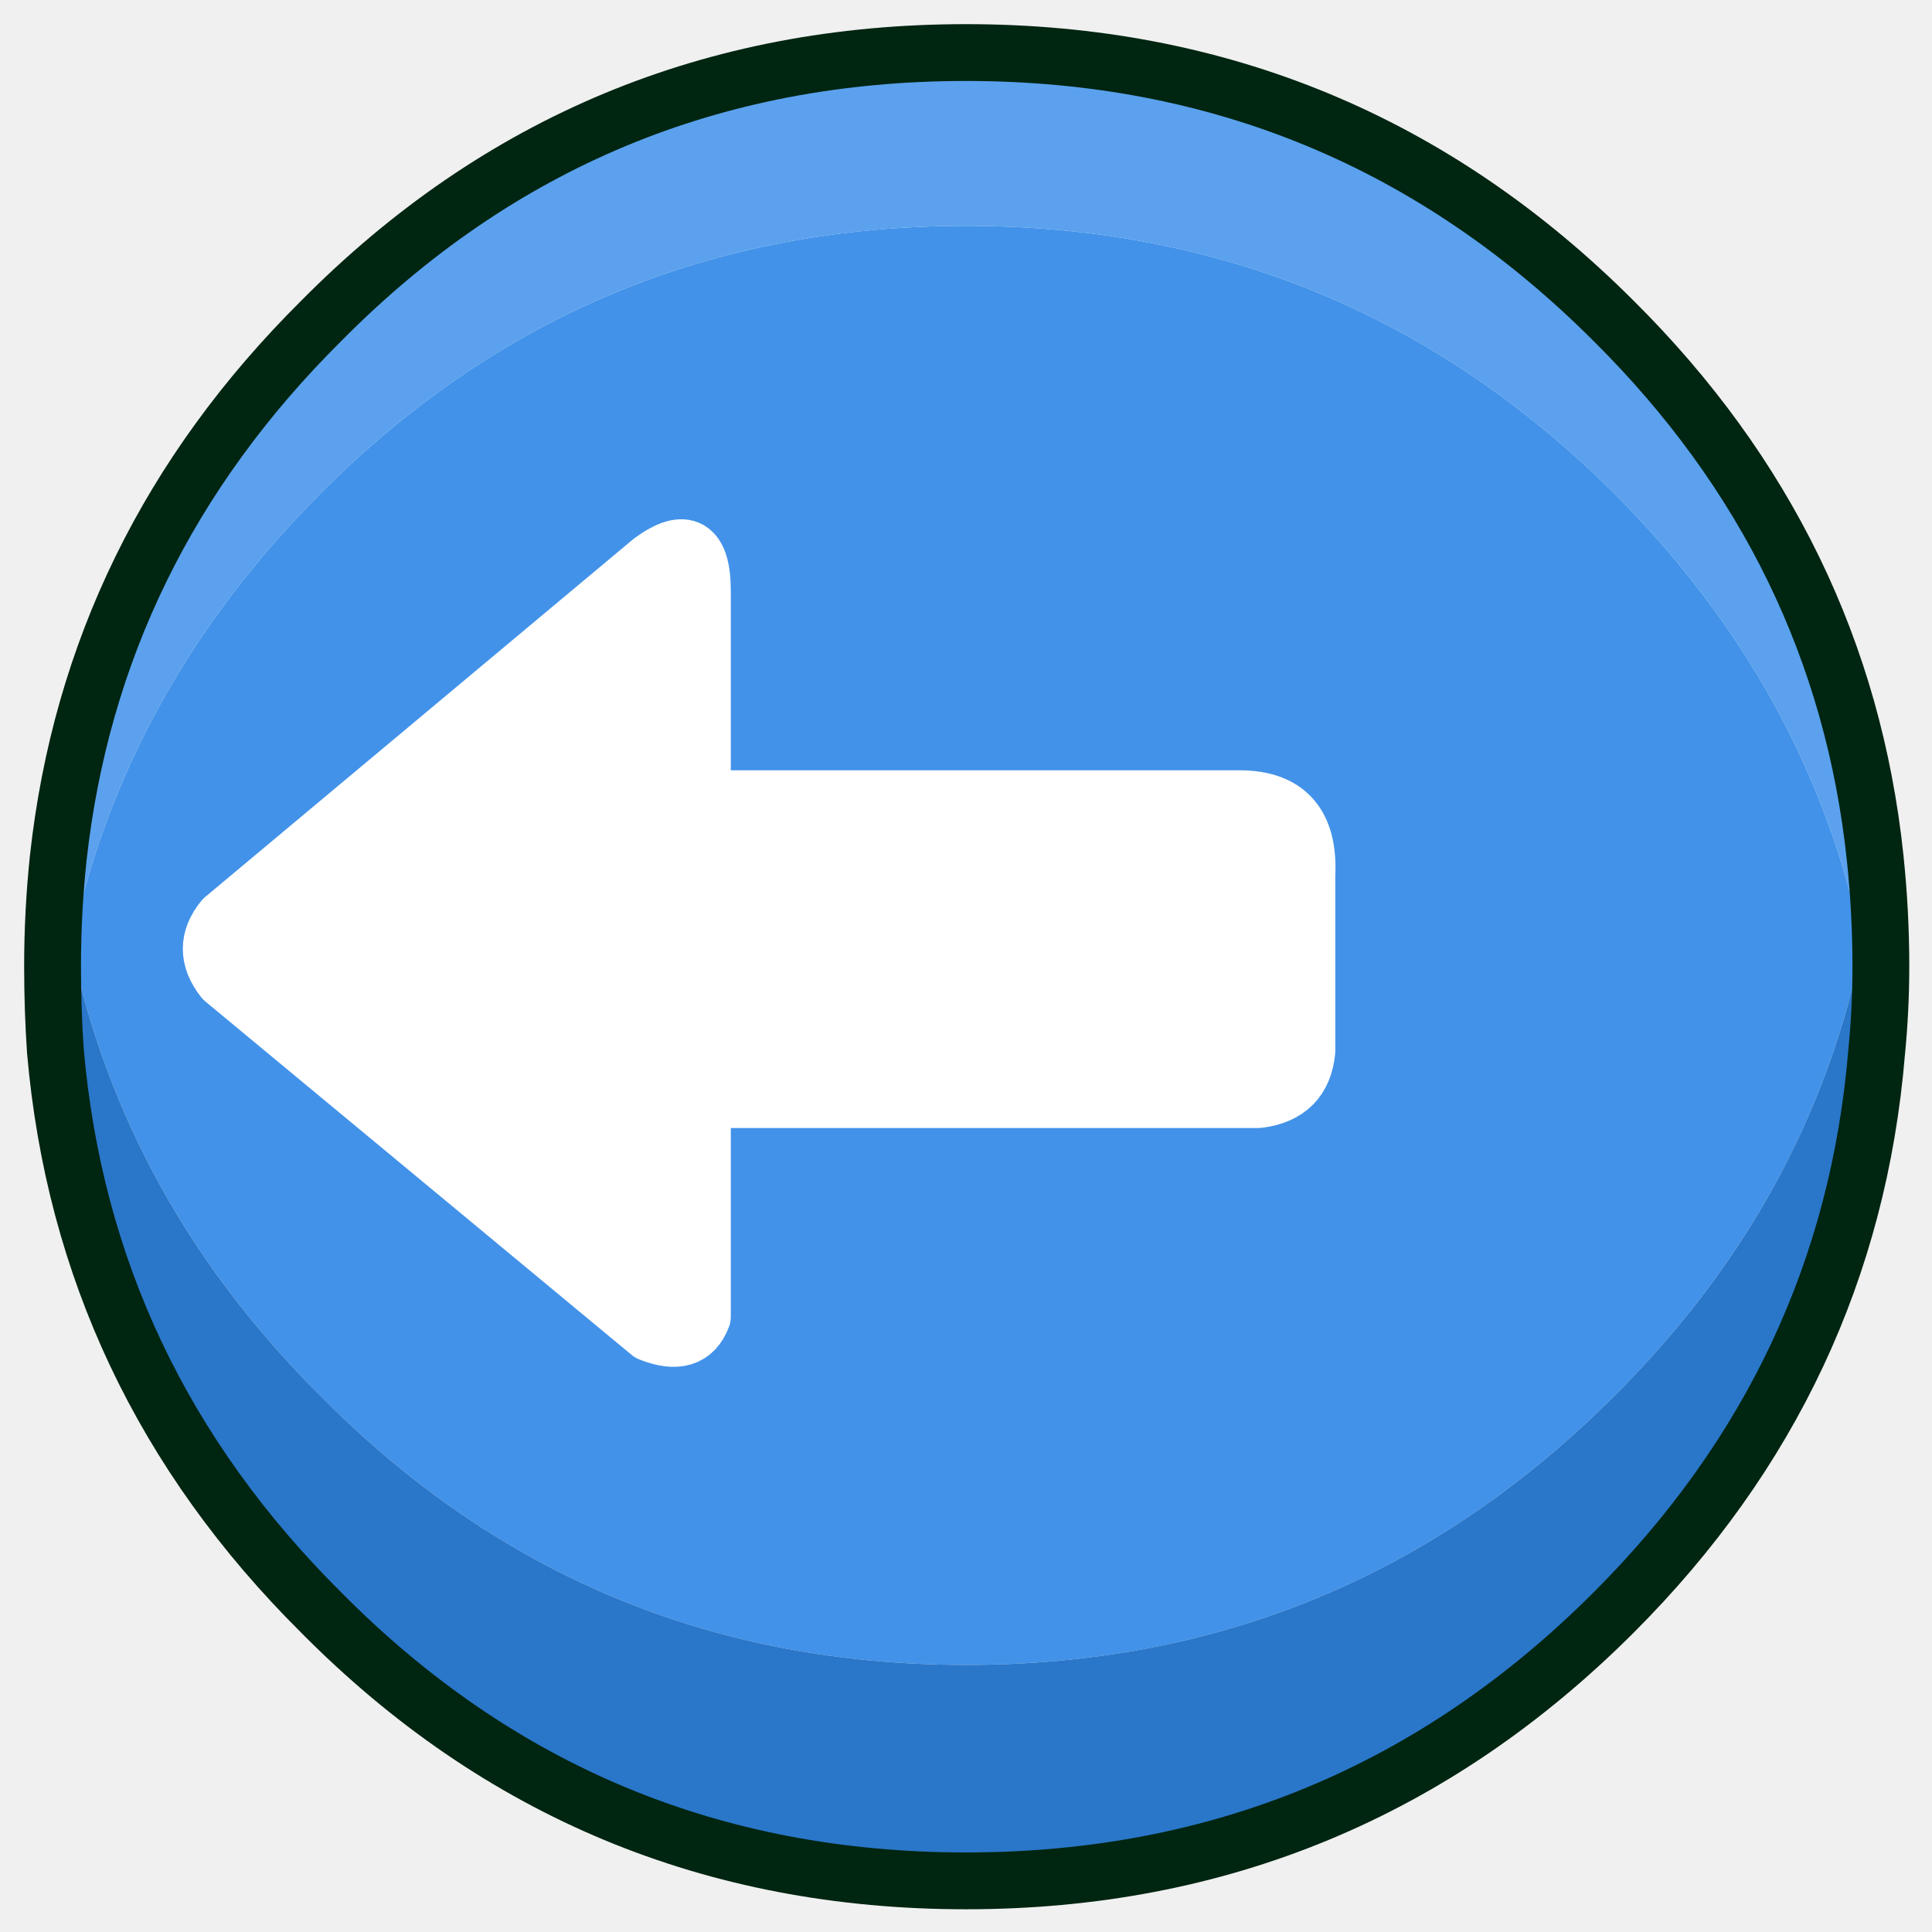
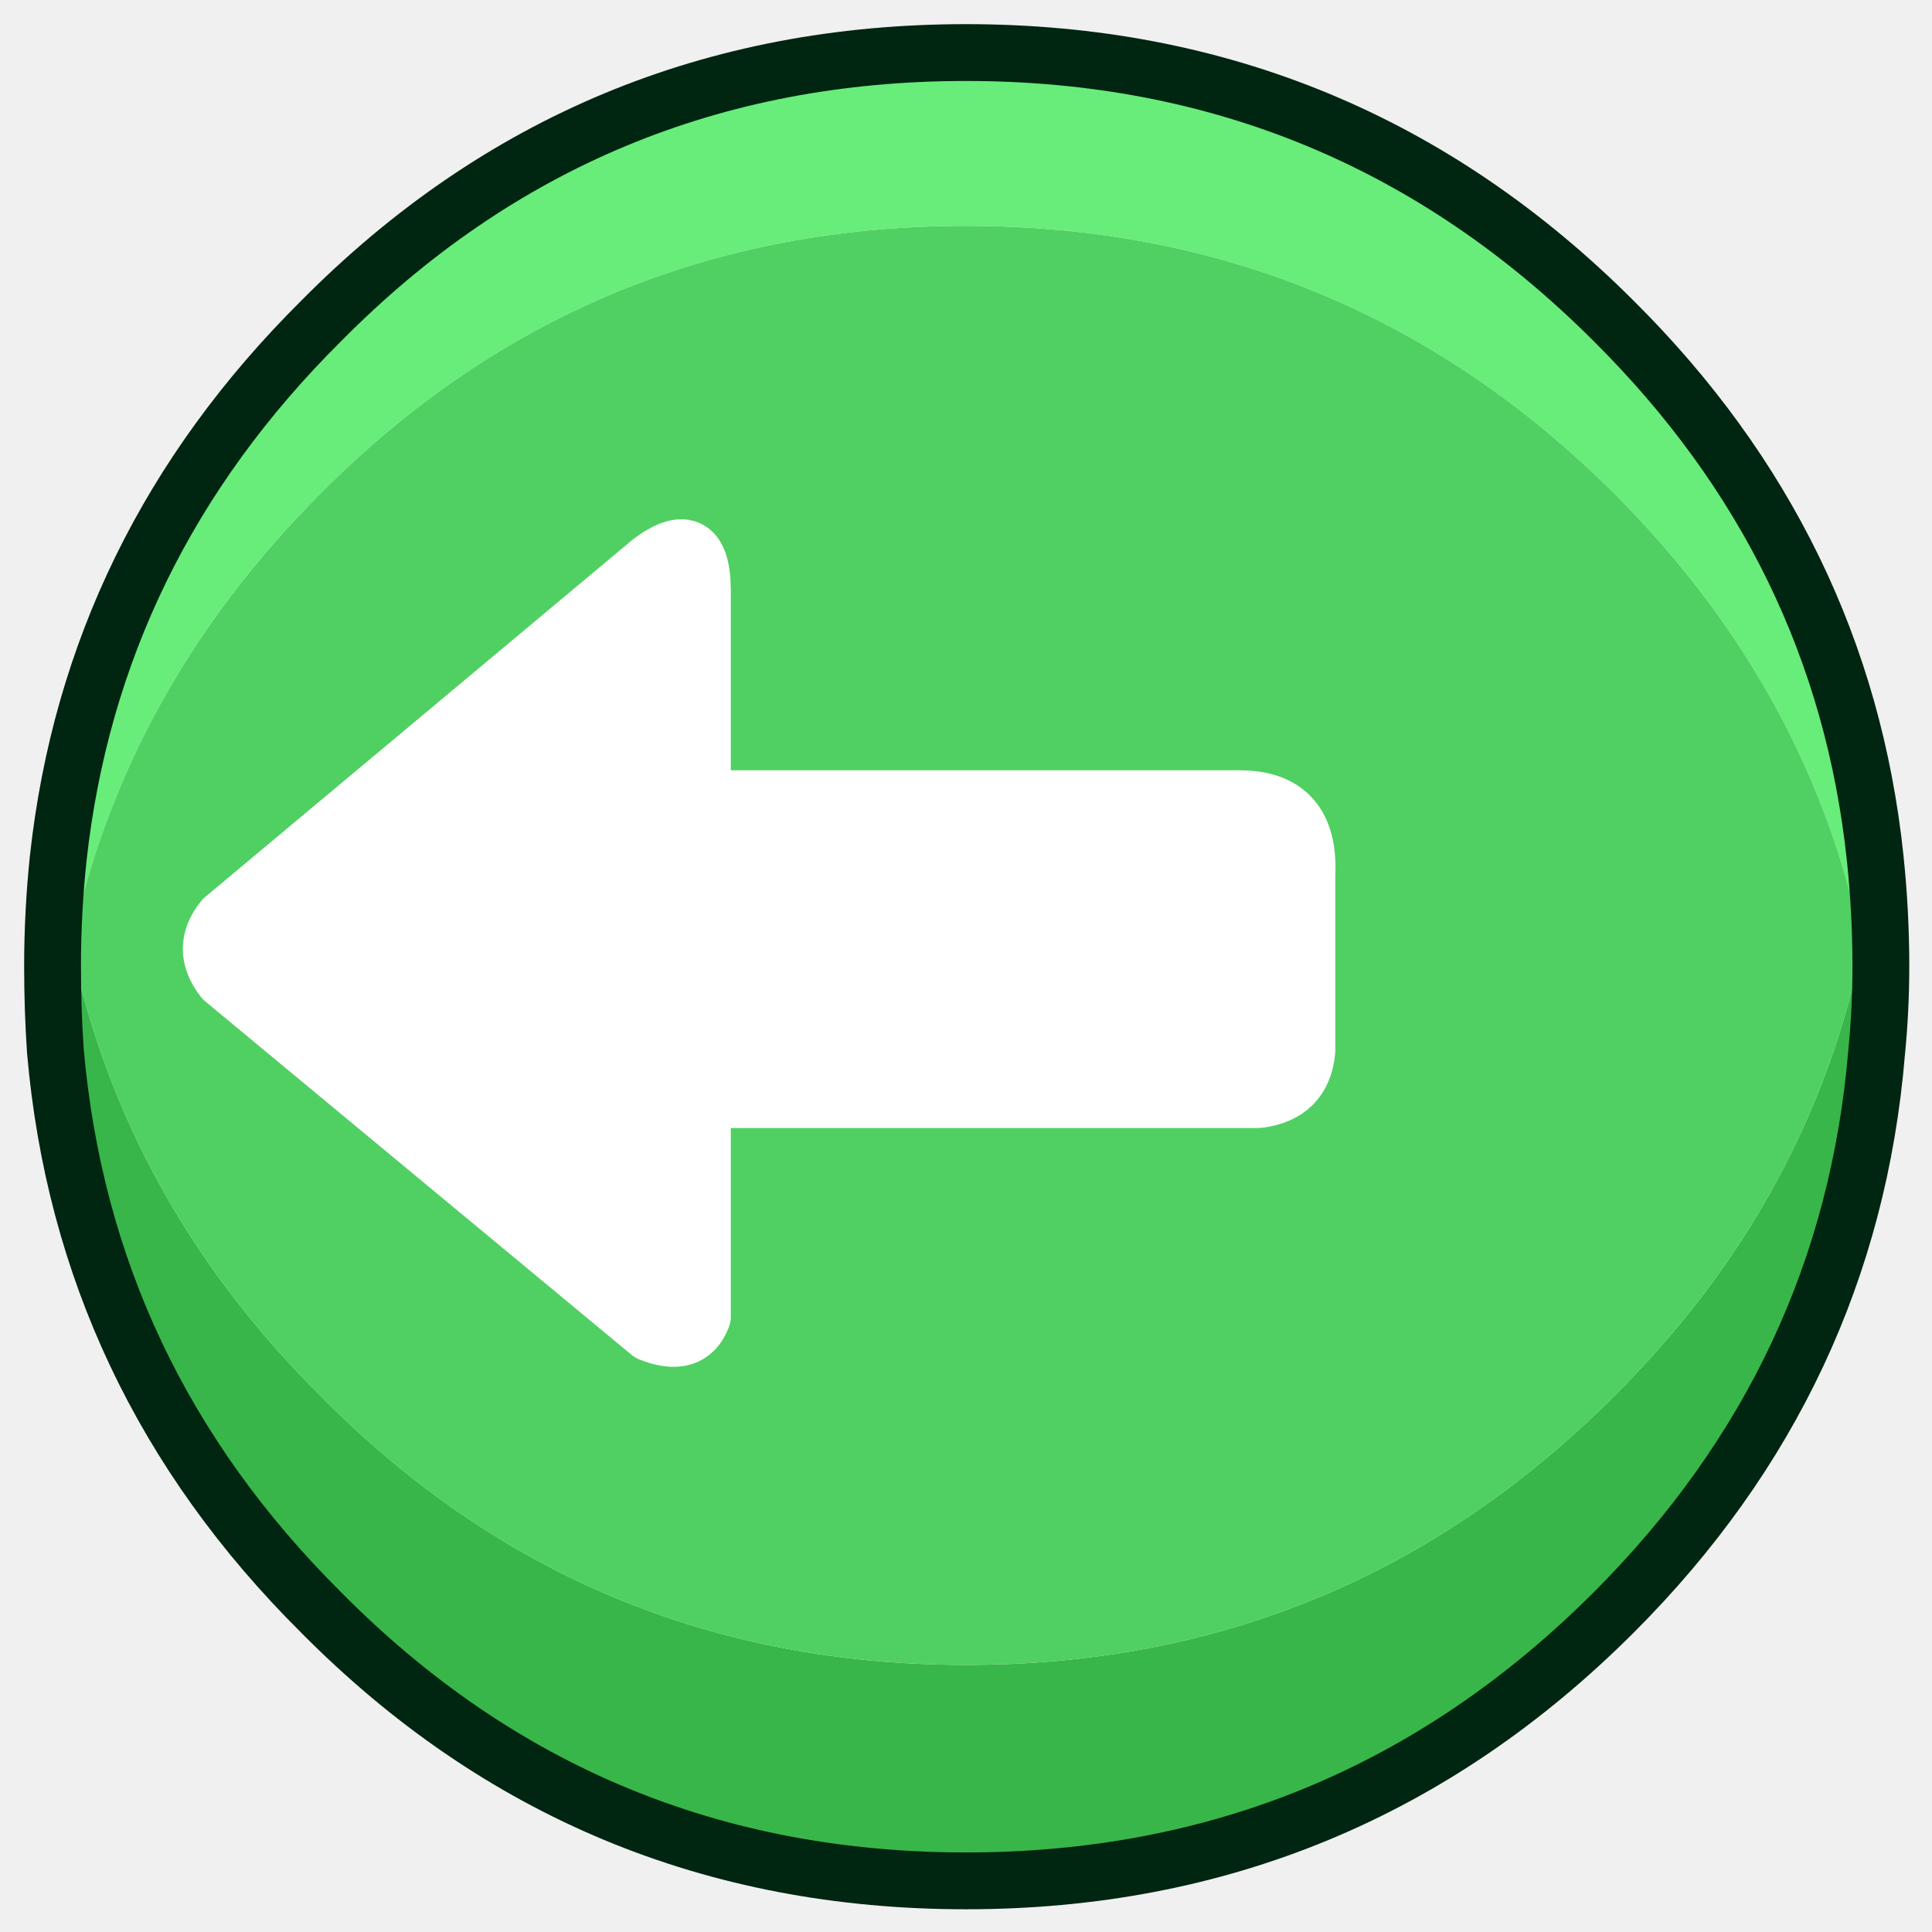
- <svg xmlns="http://www.w3.org/2000/svg" version="1.1" preserveAspectRatio="none" x="0px" y="0px" width="68px" height="68px" viewBox="0 0 68 68">
-   <defs />
+ <svg xmlns="http://www.w3.org/2000/svg" xmlns:xlink="http://www.w3.org/1999/xlink" version="1.1" preserveAspectRatio="none" x="0px" y="0px" width="68px" height="68px" viewBox="0 0 68 68">
+   <defs>
+     <g id="Symbol_1_4_Layer0_0_FILL">
+       <path fill="#38B64A" stroke="none" d=" M 32 -3.8 Q 31.85 -2.2 31.55 -0.75 29.7 8.3 22.8 15.15 13.35 24.6 0 24.6 -13.35 24.6 -22.7 15.15 -29.6 8.3 -31.5 -0.75 -31.75 -2.2 -31.95 -3.8 -32.15 -1.9 -32.15 0 -32.15 1.55 -32.05 3 -31.05 14.45 -22.7 22.75 -13.35 32.2 0 32.2 13.35 32.2 22.8 22.75 31.1 14.45 32.05 3.05 32.2 1.55 32.2 0 32.2 -1.9 32 -3.8 Z" />
+       <path fill="#50D062" stroke="none" d=" M 22.8 -16.65 Q 13.35 -26.05 0 -26.05 -13.35 -26.05 -22.7 -16.65 -29.6 -9.75 -31.5 -0.75 -29.6 8.3 -22.7 15.15 -13.35 24.6 0 24.6 13.35 24.6 22.8 15.15 29.7 8.3 31.55 -0.75 29.7 -9.75 22.8 -16.65 Z" />
+       <path fill="#68EC7A" stroke="none" d=" M 22.8 -22.7 Q 13.35 -32.15 0 -32.15 -13.35 -32.15 -22.7 -22.7 -30.75 -14.7 -31.95 -3.8 -31.75 -2.2 -31.5 -0.75 -29.6 -9.75 -22.7 -16.65 -13.35 -26.05 0 -26.05 13.35 -26.05 22.8 -16.65 29.7 -9.75 31.55 -0.75 31.85 -2.2 32 -3.8 30.85 -14.7 22.8 -22.7 Z" />
+     </g>
+     <g id="Symbol_1_4_Layer0_1_FILL">
+       <path fill="#FFFFFF" stroke="none" d=" M 1318.15 921.15 L 1298.25 921.15 Q 1295.6 921.15 1295.75 924 L 1295.75 930.5 Q 1295.9 932.1 1297.55 932.3 L 1318.15 932.3 1318.15 940.35 Q 1318.6 941.55 1320.1 940.95 L 1335.9 927.85 Q 1336.8 926.7 1335.9 925.6 L 1320.05 912.35 Q 1318.15 910.95 1318.15 913.45 L 1318.15 921.15 Z" />
+     </g>
+     <path id="Symbol_1_4_Layer0_0_1_STROKES" stroke="#002511" stroke-width="2" stroke-linejoin="round" stroke-linecap="round" fill="none" d=" M 32 -3.8 Q 30.85 -14.7 22.8 -22.7 13.35 -32.15 0 -32.15 -13.35 -32.15 -22.7 -22.7 -30.75 -14.7 -31.95 -3.8 M 32 -3.8 Q 32.2 -1.9 32.2 0 32.2 1.55 32.05 3.05 31.1 14.45 22.8 22.75 13.35 32.2 0 32.2 -13.35 32.2 -22.7 22.75 -31.05 14.45 -32.05 3 -32.15 1.55 -32.15 0 -32.15 -1.9 -31.95 -3.8" />
+     <path id="Symbol_1_4_Layer0_1_1_STROKES" stroke="#FFFFFF" stroke-width="2" stroke-linejoin="round" stroke-linecap="round" fill="none" d=" M -9.317 -5.865 L -9.317 -13.179 Q -9.317 -15.553 -11.122 -14.223 L -26.177 -1.638 Q -27.032 -0.593 -26.177 0.499 L -11.169 12.942 Q -9.745 13.512 -9.317 12.372 L -9.317 4.726 10.249 4.726 Q 11.816 4.536 11.959 3.016 L 11.959 -3.158 Q 12.101 -5.865 9.584 -5.865 L -9.317 -5.865 Z" />
+   </defs>
  <g id="Layer_1">
    <g transform="matrix( 1, 0, 0, 1, 34,34) ">
-       <g id="Layer_1">
-         <g transform="matrix( 1, 0, 0, 1, 0,0) ">
-           <g>
-             <g>
-               <path fill="#4292E9" stroke="none" d=" M 22.8 -16.65 Q 13.35 -26.05 0 -26.05 -13.35 -26.05 -22.7 -16.65 -29.6 -9.75 -31.5 -0.75 -29.6 8.3 -22.7 15.15 -13.35 24.6 0 24.6 13.35 24.6 22.8 15.15 29.7 8.3 31.55 -0.75 29.7 -9.75 22.8 -16.65 Z" />
-               <path fill="#2A76C9" stroke="none" d=" M 32 -3.8 Q 31.85 -2.2 31.55 -0.75 29.7 8.3 22.8 15.15 13.35 24.6 0 24.6 -13.35 24.6 -22.7 15.15 -29.6 8.3 -31.5 -0.75 -31.75 -2.2 -31.95 -3.8 -32.15 -1.9 -32.15 0 -32.15 1.55 -32.05 3 -31.05 14.45 -22.7 22.75 -13.35 32.2 0 32.2 13.35 32.2 22.8 22.75 31.1 14.45 32.05 3.05 32.2 1.55 32.2 0 32.2 -1.9 32 -3.8 Z" />
-               <path fill="#5BA1EE" stroke="none" d=" M 31.55 -0.75 Q 31.85 -2.2 32 -3.8 30.85 -14.7 22.8 -22.7 13.35 -32.15 0 -32.15 -13.35 -32.15 -22.7 -22.7 -30.75 -14.7 -31.95 -3.8 -31.75 -2.2 -31.5 -0.75 -29.6 -9.75 -22.7 -16.65 -13.35 -26.05 0 -26.05 13.35 -26.05 22.8 -16.65 29.7 -9.75 31.55 -0.75 Z" />
-             </g>
-           </g>
-           <g>
-             <path stroke="#002511" stroke-width="2" stroke-linejoin="round" stroke-linecap="round" fill="none" d=" M 32 -3.8 Q 30.85 -14.7 22.8 -22.7 13.35 -32.15 0 -32.15 -13.35 -32.15 -22.7 -22.7 -30.75 -14.7 -31.95 -3.8 -32.15 -1.9 -32.15 0 -32.15 1.55 -32.05 3 -31.05 14.45 -22.7 22.75 -13.35 32.2 0 32.2 13.35 32.2 22.8 22.75 31.1 14.45 32.05 3.05 32.2 1.55 32.2 0 32.2 -1.9 32 -3.8 Z" />
-           </g>
-         </g>
-         <g transform="matrix( -0.9498291, 0, 0, 0.9498291, 1242.7,-880.8) ">
-           <g>
-             <g>
-               <path fill="#FFFFFF" stroke="none" d=" M 1318.15 913.45 L 1318.15 921.15 1298.25 921.15 Q 1295.6 921.15 1295.75 924 L 1295.75 930.5 Q 1295.9 932.1 1297.55 932.3 L 1318.15 932.3 1318.15 940.35 Q 1318.6 941.55 1320.1 940.95 L 1335.9 927.85 Q 1336.8 926.7 1335.9 925.6 L 1320.05 912.35 Q 1318.15 910.95 1318.15 913.45 Z" />
-             </g>
-           </g>
-           <g transform="matrix( -1.052811, 0, 0, 1.052811, 1308.3,927.3) ">
-             <path stroke="#FFFFFF" stroke-width="2" stroke-linejoin="round" stroke-linecap="round" fill="none" d=" M -9.317 -5.865 L -9.317 -13.179 Q -9.317 -15.553 -11.122 -14.223 L -26.177 -1.638 Q -27.032 -0.593 -26.177 0.499 L -11.169 12.942 Q -9.745 13.512 -9.317 12.372 L -9.317 4.726 10.249 4.726 Q 11.816 4.536 11.959 3.016 L 11.959 -3.158 Q 12.101 -5.865 9.584 -5.865 L -9.317 -5.865 Z" />
-           </g>
-         </g>
+       <g transform="matrix( 1, 0, 0, 1, 0,0) ">
+         <use xlink:href="#Symbol_1_4_Layer0_0_FILL" />
+         <use xlink:href="#Symbol_1_4_Layer0_0_1_STROKES" />
+       </g>
+       <g transform="matrix( -0.9498291, 0, 0, 0.9498291, 1242.7,-880.8) ">
+         <use xlink:href="#Symbol_1_4_Layer0_1_FILL" />
+         <use xlink:href="#Symbol_1_4_Layer0_1_1_STROKES" transform="matrix( -1.052811, 0, 0, 1.052811, 1308.3,927.3) " />
      </g>
    </g>
  </g>
</svg>
